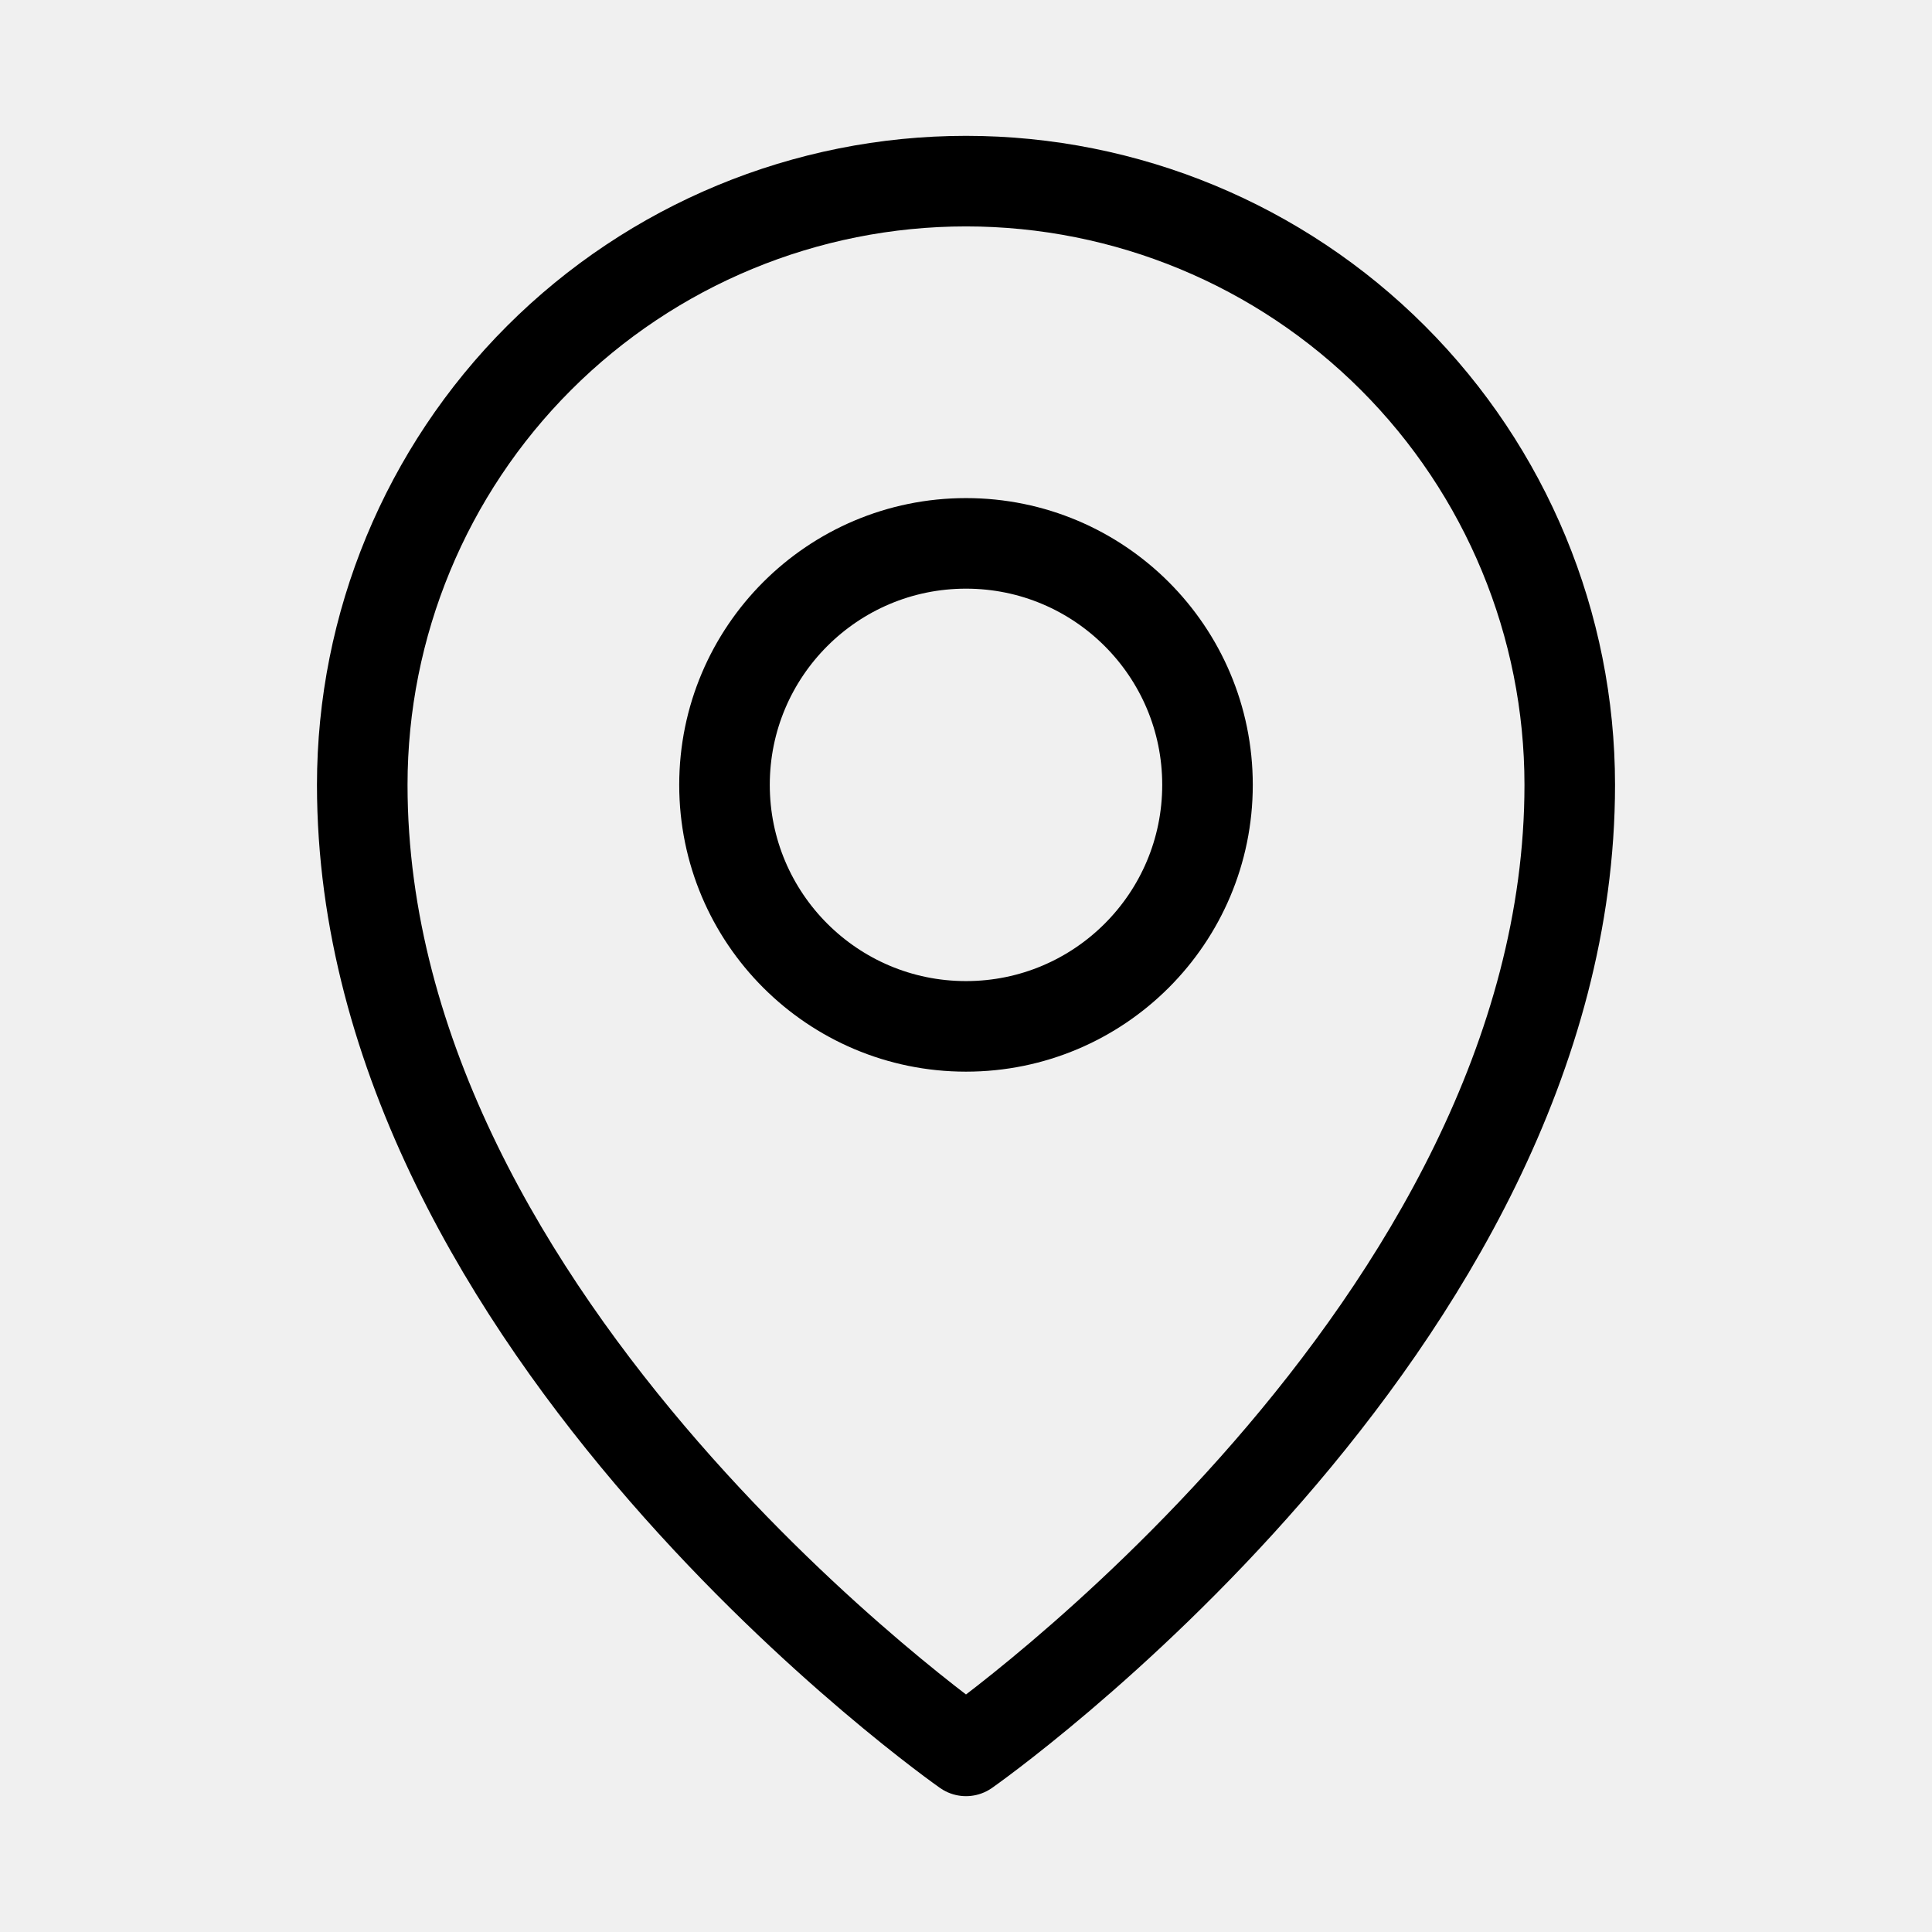
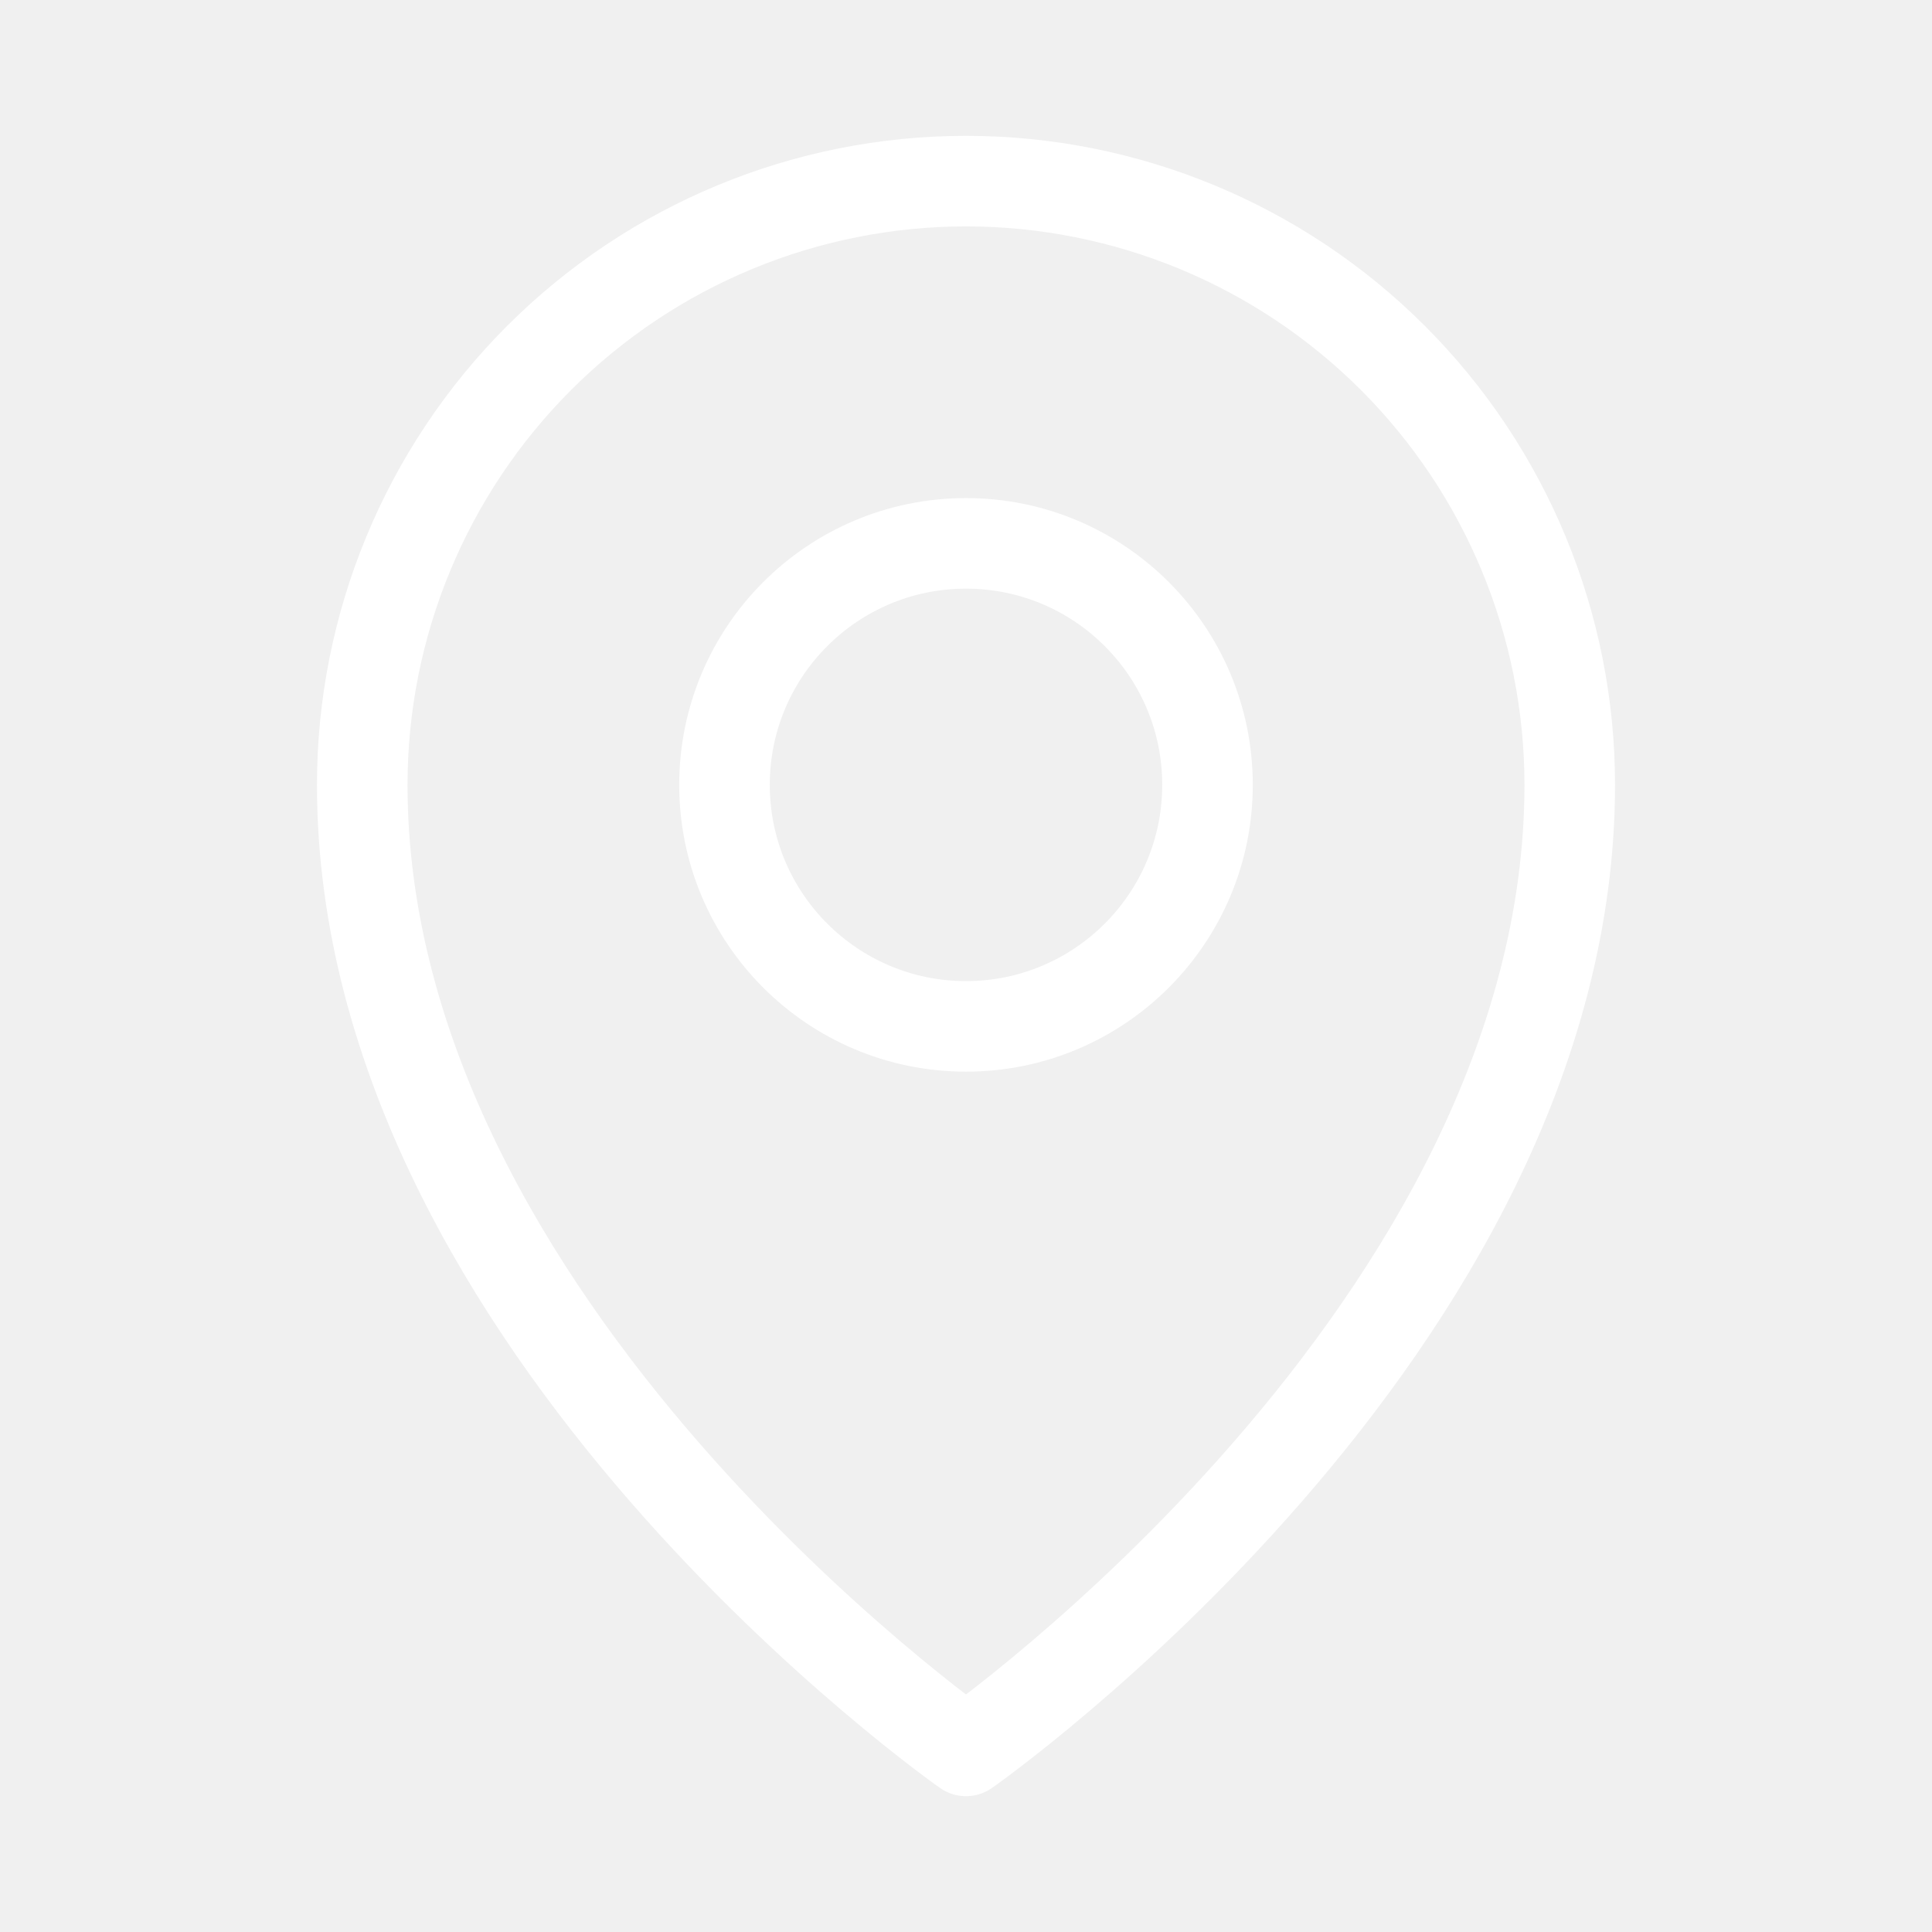
<svg xmlns="http://www.w3.org/2000/svg" width="32" height="32" viewBox="0 0 32 32" fill="none">
-   <path d="M16 17C18.209 17 20 15.209 20 13C20 10.791 18.209 9 16 9C13.791 9 12 10.791 12 13C12 15.209 13.791 17 16 17Z" stroke="black" stroke-width="1.5" stroke-linecap="round" stroke-linejoin="round" />
-   <path d="M26 13C26 22 16 29 16 29C16 29 6 22 6 13C6 10.348 7.054 7.804 8.929 5.929C10.804 4.054 13.348 3 16 3C18.652 3 21.196 4.054 23.071 5.929C24.946 7.804 26 10.348 26 13V13Z" stroke="black" stroke-width="1.5" stroke-linecap="round" stroke-linejoin="round" />
+   <path d="M16 17C18.209 17 20 15.209 20 13C20 10.791 18.209 9 16 9C13.791 9 12 10.791 12 13C12 15.209 13.791 17 16 17Z" stroke="white" stroke-width="1.5" stroke-linecap="round" stroke-linejoin="round" />
+   <path d="M26 13C26 22 16 29 16 29C16 29 6 22 6 13C6 10.348 7.054 7.804 8.929 5.929C10.804 4.054 13.348 3 16 3C18.652 3 21.196 4.054 23.071 5.929C24.946 7.804 26 10.348 26 13V13Z" stroke="white" stroke-width="1.5" stroke-linecap="round" stroke-linejoin="round" />
</svg>
